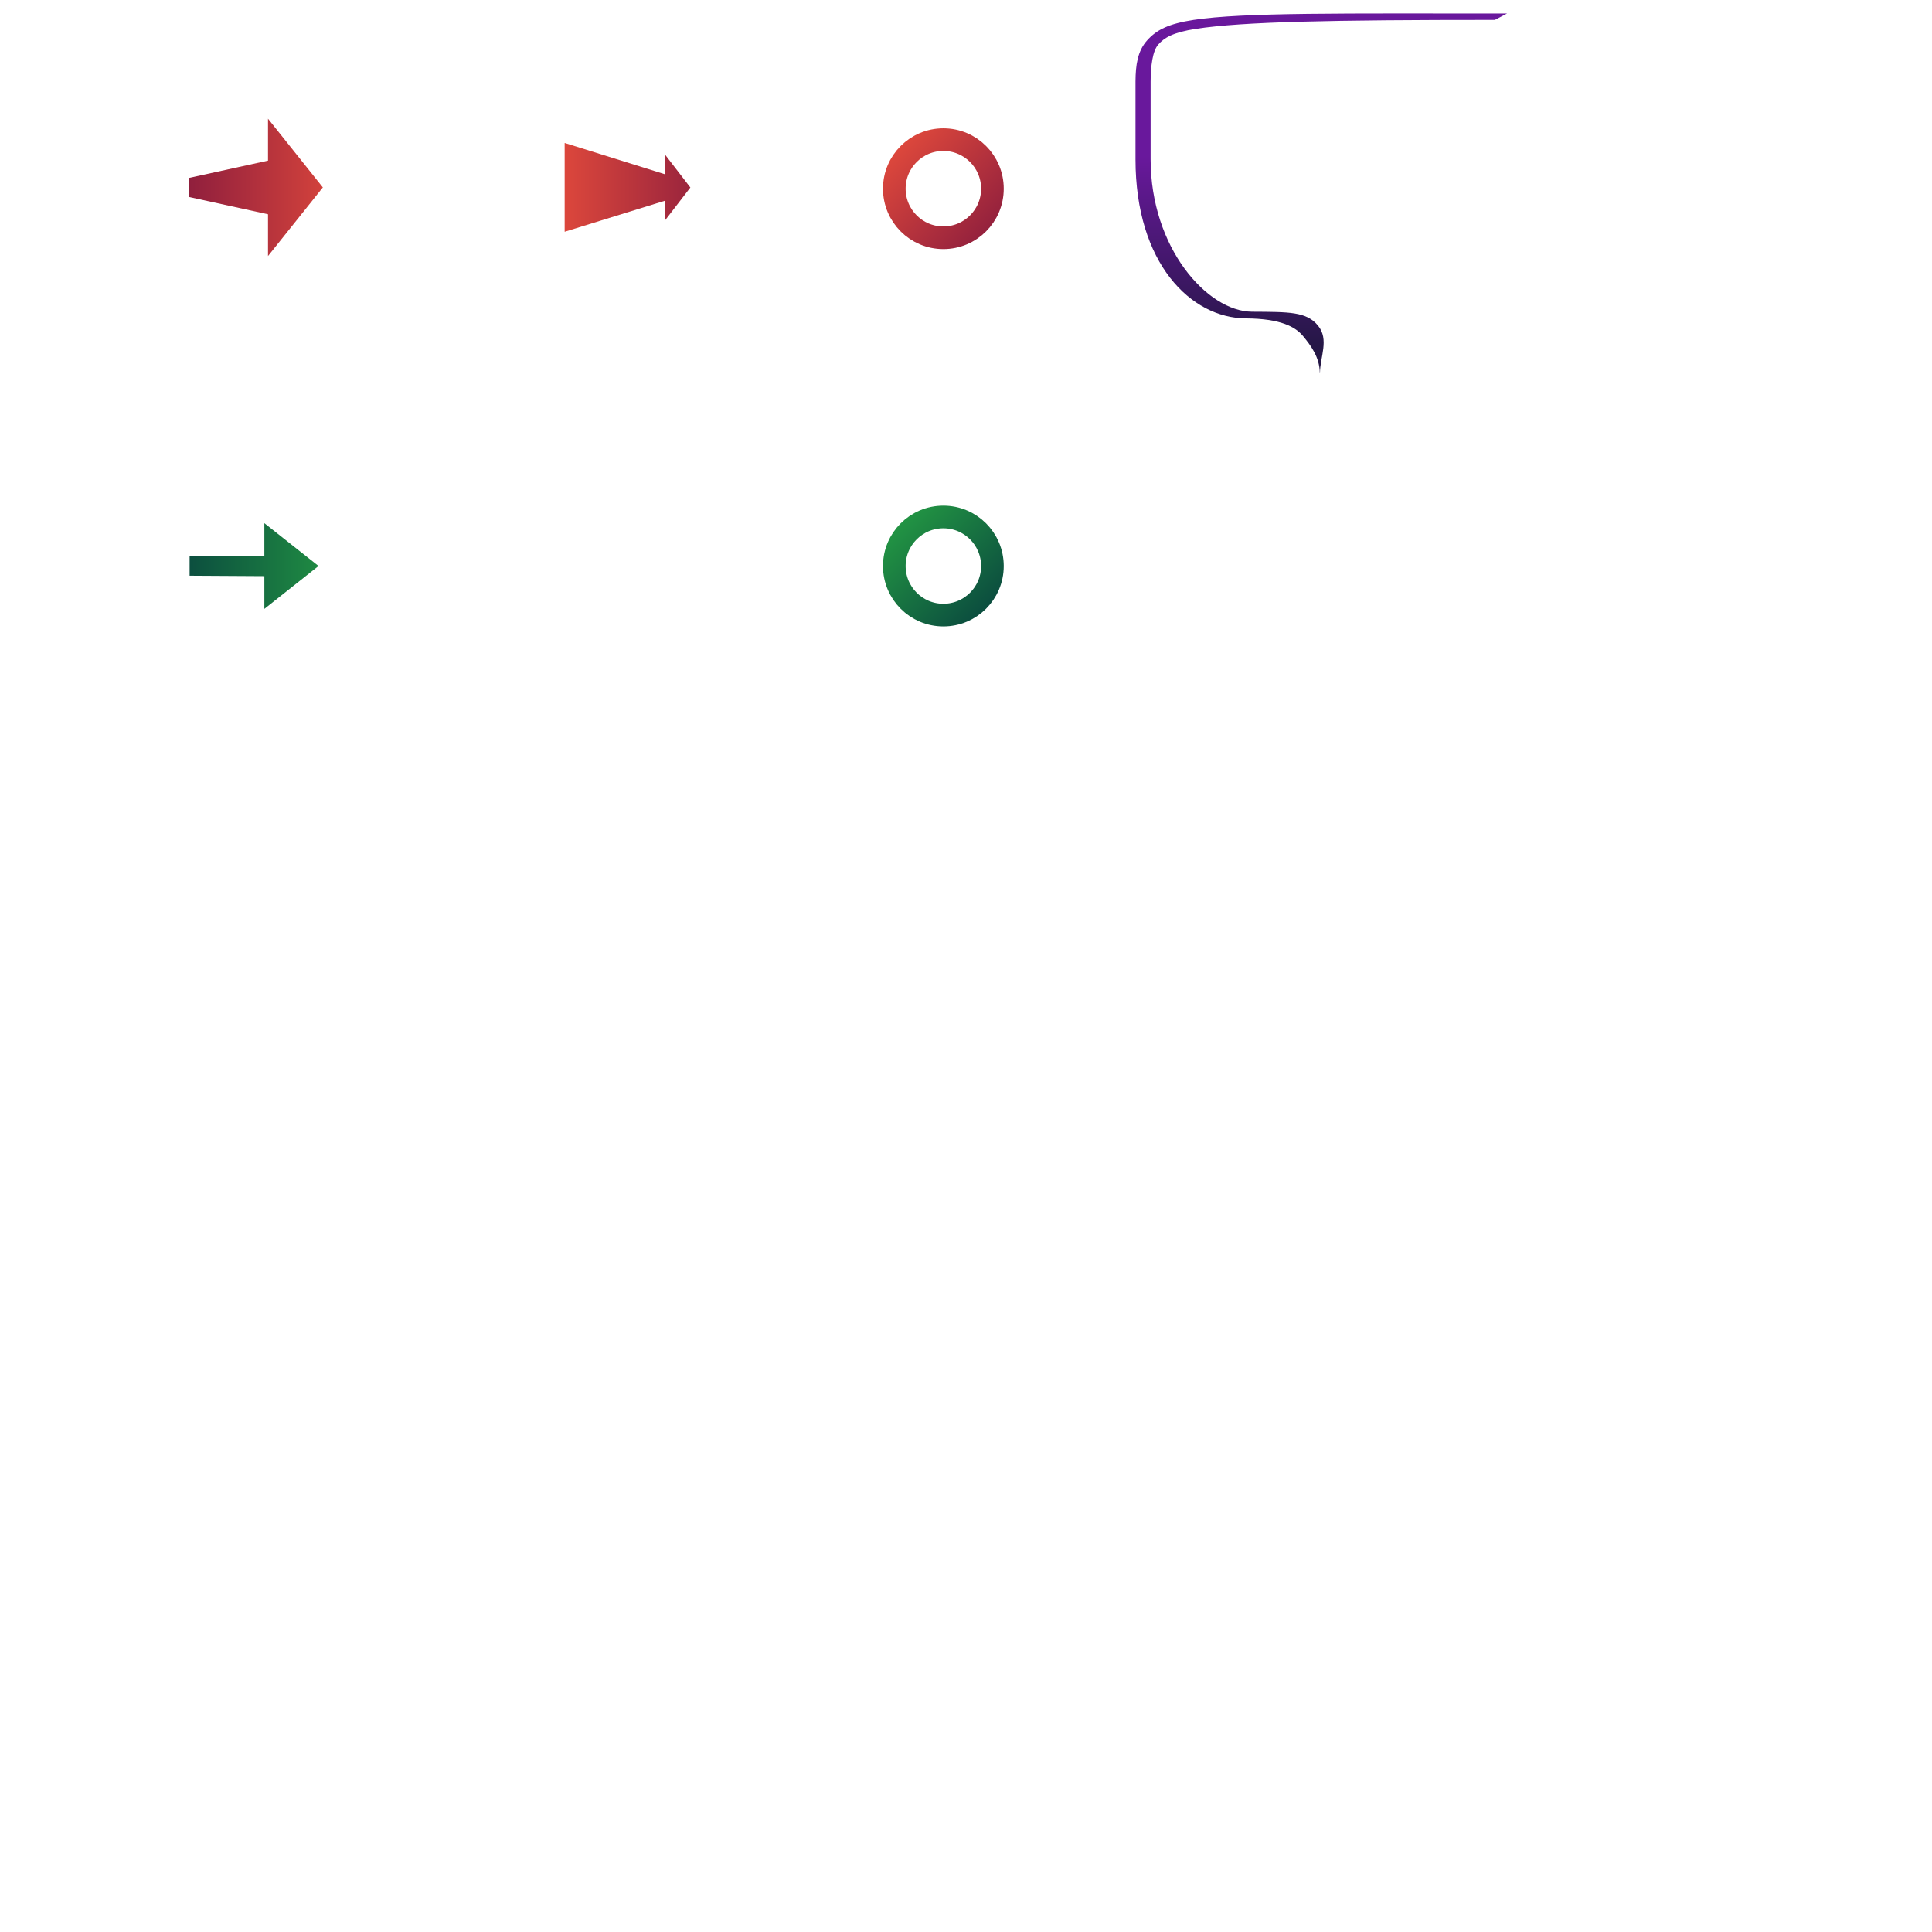
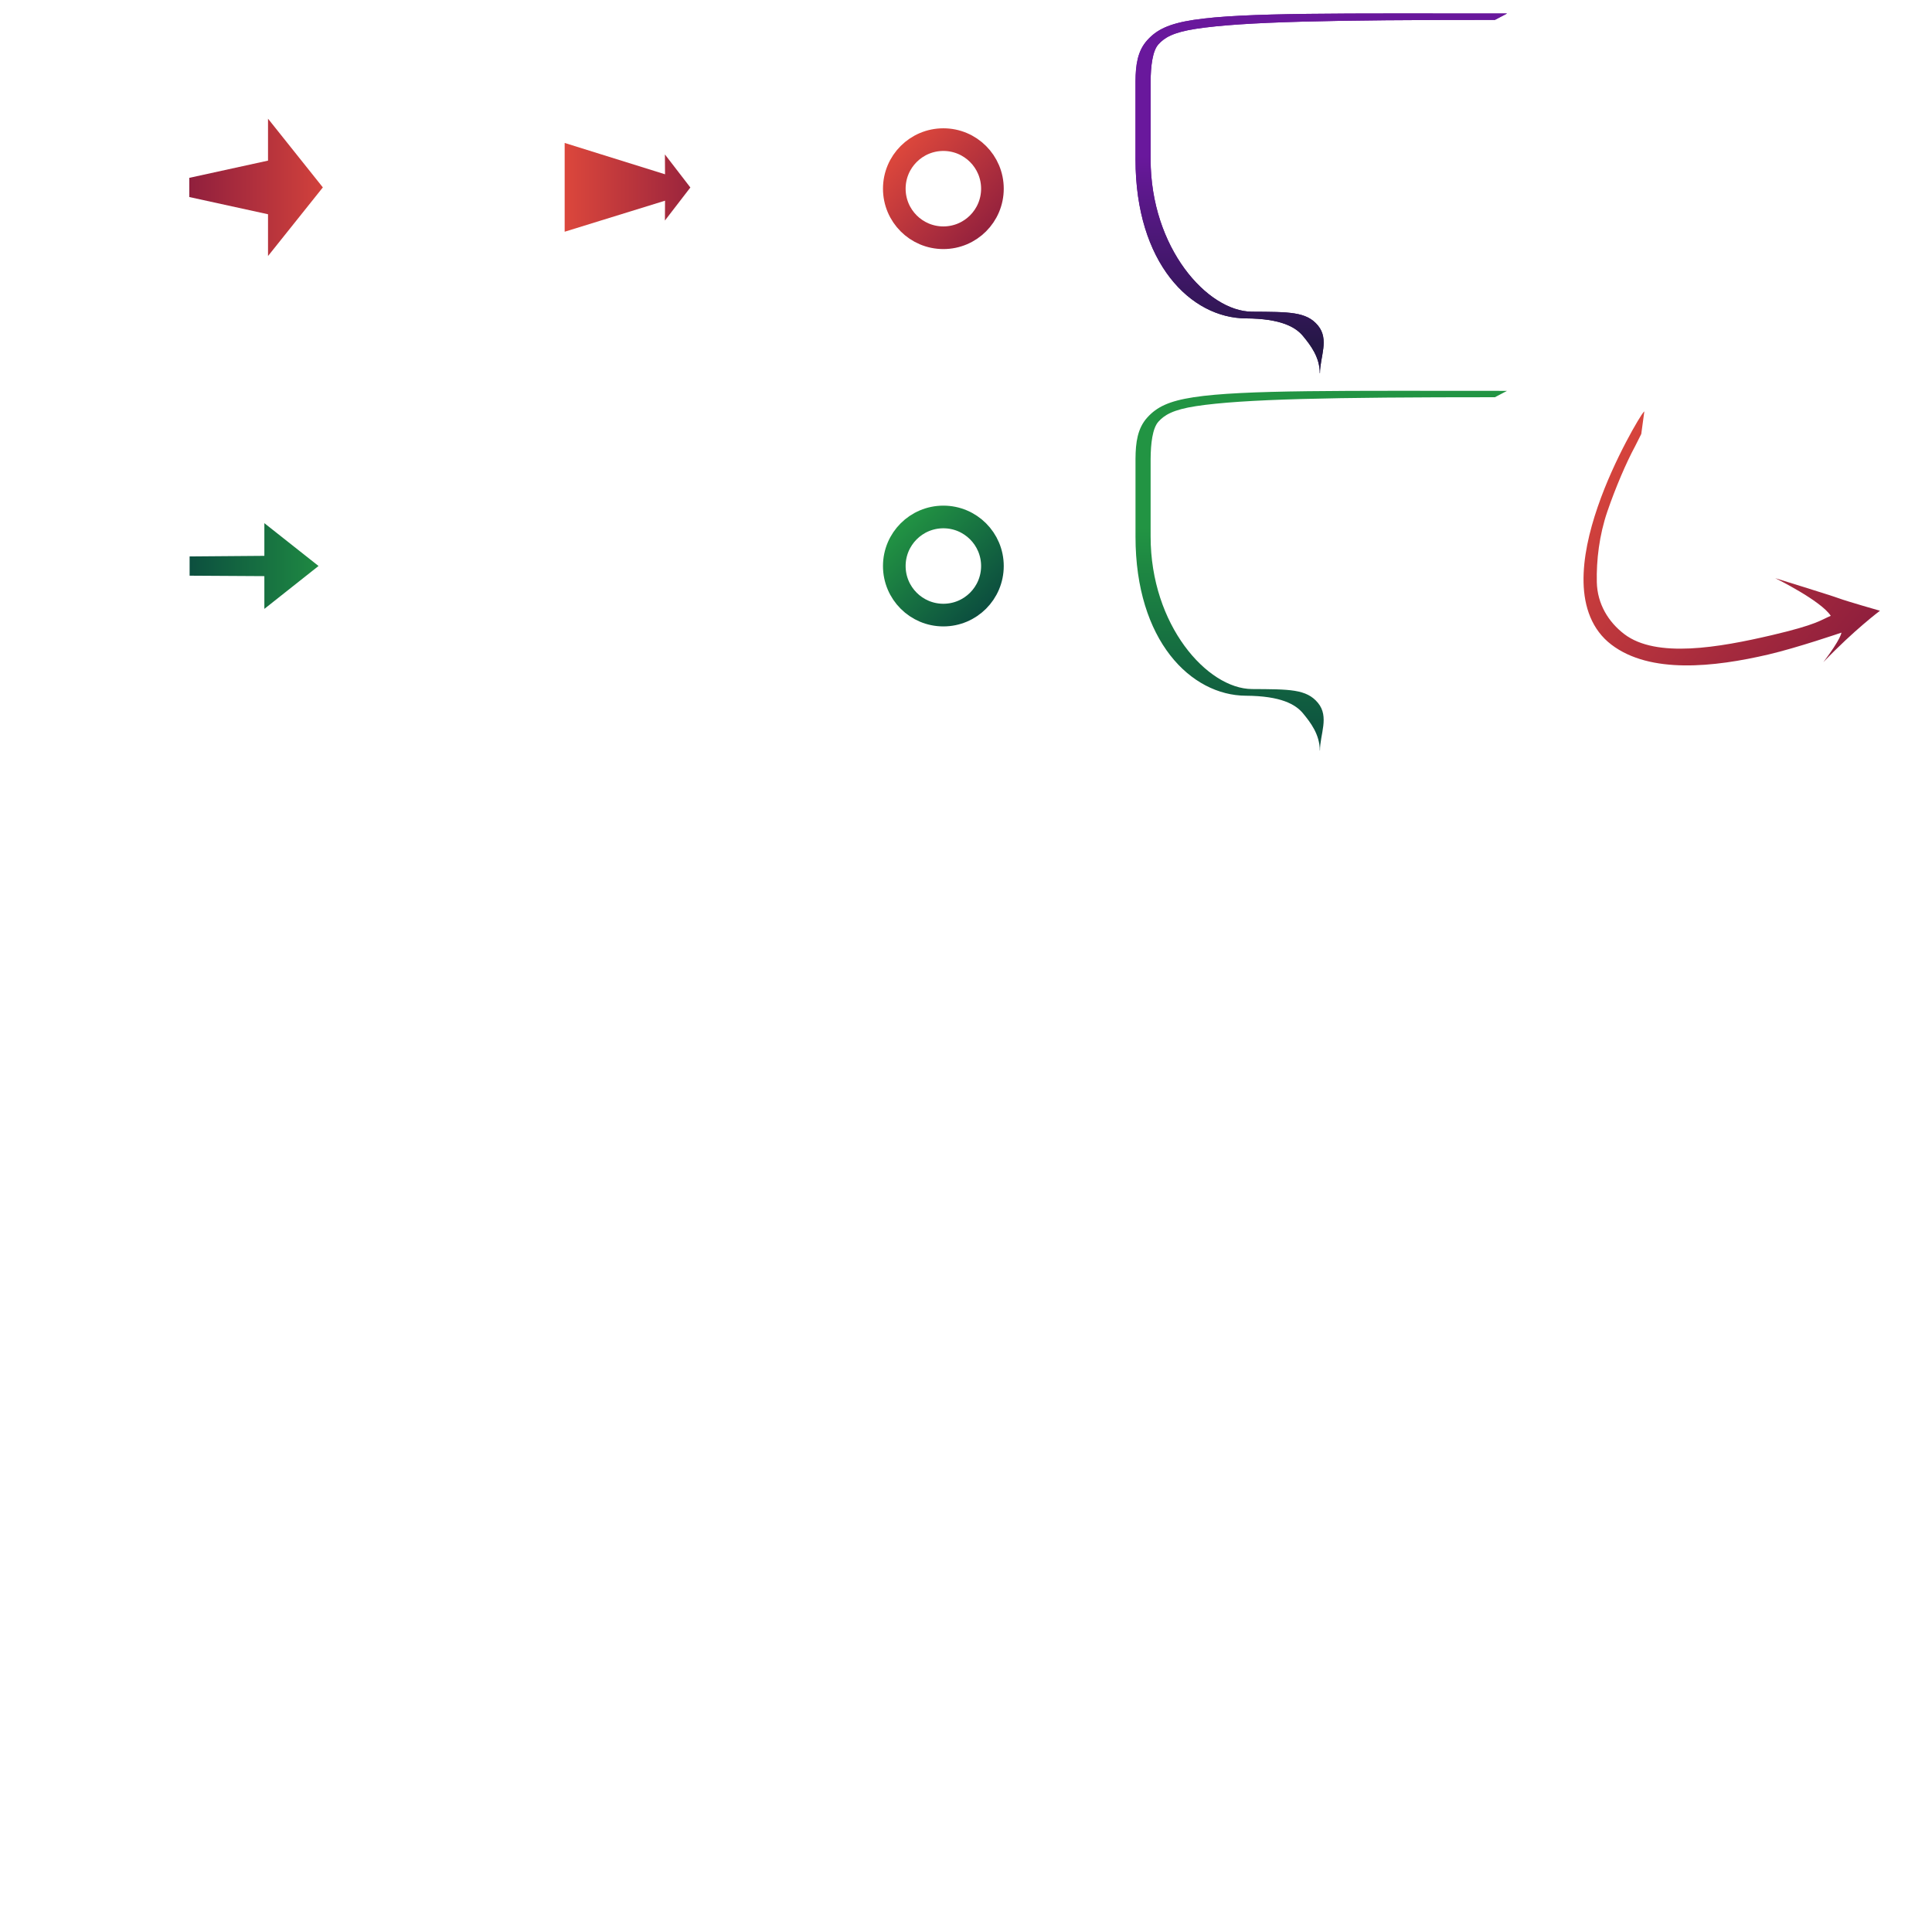
<svg xmlns="http://www.w3.org/2000/svg" xmlns:xlink="http://www.w3.org/1999/xlink" width="256" height="256" viewBox="0 0 67.733 67.733" version="1.1" id="svg5">
  <defs id="defs2">
    <linearGradient id="linearGradient3290">
      <stop style="stop-color:#ffffff;stop-opacity:0.685;" offset="0" id="stop3286" />
      <stop style="stop-color:#ffffff;stop-opacity:0;" offset="1" id="stop3288" />
    </linearGradient>
    <linearGradient id="linearGradient1453">
      <stop style="stop-color:#69189c;stop-opacity:1;" offset="0" id="stop1449" />
      <stop style="stop-color:#251746;stop-opacity:1;" offset="1" id="stop1451" />
    </linearGradient>
    <linearGradient id="linearGradient3066">
      <stop style="stop-color:#0c4f3f;stop-opacity:1;" offset="0" id="stop3064" />
      <stop style="stop-color:#229443;stop-opacity:1;" offset="1" id="stop3062" />
    </linearGradient>
    <linearGradient id="linearGradient2920">
      <stop style="stop-color:#dc473c;stop-opacity:1;" offset="0" id="stop2918" />
      <stop style="stop-color:#901f3d;stop-opacity:1;" offset="1" id="stop2916" />
    </linearGradient>
    <linearGradient id="linearGradient2895">
      <stop style="stop-color:#901f3d;stop-opacity:1;" offset="0" id="stop2893" />
      <stop style="stop-color:#dc473c;stop-opacity:1;" offset="1" id="stop2891" />
    </linearGradient>
    <linearGradient xlink:href="#linearGradient2895" id="linearGradient2899" x1="3.307" y1="3.313" x2="5.662" y2="3.313" gradientUnits="userSpaceOnUse" />
    <linearGradient xlink:href="#linearGradient2920" id="linearGradient2922" x1="3.307" y1="3.313" x2="5.662" y2="3.313" gradientUnits="userSpaceOnUse" />
    <linearGradient xlink:href="#linearGradient3066" id="linearGradient3033" gradientUnits="userSpaceOnUse" x1="3.307" y1="3.313" x2="5.662" y2="3.313" />
    <linearGradient xlink:href="#linearGradient1453" id="linearGradient1496" x1="45.887" y1="5.474" x2="45.884" y2="12.146" gradientUnits="userSpaceOnUse" />
    <linearGradient xlink:href="#linearGradient2920" id="linearGradient1779" x1="31.618" y1="5.09" x2="34.922" y2="8.134" gradientUnits="userSpaceOnUse" gradientTransform="translate(-0.0014776,0.00914156)" />
    <linearGradient xlink:href="#linearGradient3066" id="linearGradient1829" x1="34.528" y1="21.268" x2="31.555" y2="18.318" gradientUnits="userSpaceOnUse" gradientTransform="translate(-0.00229101,-0.00175226)" />
    <linearGradient xlink:href="#linearGradient3290" id="linearGradient3292" x1="40.852" y1="1.464" x2="49.751" y2="6.143" gradientUnits="userSpaceOnUse" gradientTransform="translate(13.22907)" />
+     <linearGradient xlink:href="#linearGradient3066" id="linearGradient1456" gradientUnits="userSpaceOnUse" x1="45.887" y1="12.9" x2="45.887" y2="5.279" gradientTransform="matrix(1.000001,0,0,1,-5.7815316e-5,13.22904)" />
+     <linearGradient xlink:href="#linearGradient2895" id="linearGradient1508" x1="64.93" y1="22.456" x2="56.104" y2="15.169" gradientUnits="userSpaceOnUse" />
  </defs>
  <g id="layer1">
    <path id="path245" style="color:#000000;fill:url(#linearGradient2899);fill-opacity:1;stroke:none;stroke-opacity:1;-inkscape-stroke:none" d="m 4.502,2.393 v 0.562 L 3.307,3.186 V 3.314 3.443 L 4.502,3.674 V 4.234 L 5.334,3.314 Z" class="UnoptimicedTransforms" transform="matrix(2.310262,0,0,2.615424,-1.004465,-2.097549)" />
    <path id="path245-3" style="color:#000000;fill:url(#linearGradient2922);fill-opacity:1;stroke:none;stroke-opacity:1;-inkscape-stroke:none" d="m 3.307,2.719 v 0.596 0.594 l 1.609,-0.416 -0.002,0.266 0.408,-0.443 -0.408,-0.443 0.002,0.266 z" class="UnoptimicedTransforms" transform="matrix(2.187022,0,0,2.615424,12.56372,-2.09979)" />
    <path id="path245-6" style="color:#000000;fill:url(#linearGradient3033);fill-opacity:1;stroke:none;stroke-opacity:1;-inkscape-stroke:none" d="m 4.455,2.74 v 0.438 l -1.148,0.008 v 0.129 0.129 l 1.148,0.006 V 3.889 L 5.287,3.314 Z" class="UnoptimicedTransforms" transform="matrix(2.282774,0,0,2.615424,-0.9017489,11.17513)" />
    <circle style="fill:none;fill-opacity:1;stroke:url(#linearGradient1779);stroke-width:0.794;stroke-linecap:round;stroke-dasharray:none;stroke-opacity:1;stop-color:#000000" id="path3444" cx="33.073" cy="6.615" r="1.72" />
    <circle style="fill:none;stroke:url(#linearGradient1829);stroke-width:0.794;stroke-linecap:round;stroke-dasharray:none;stroke-opacity:1;stop-color:#000000" id="path3444-2" cx="33.073" cy="19.844" r="1.72" />
    <path style="fill:url(#linearGradient3292);fill-opacity:1;stroke:none;stroke-width:0.265px;stroke-linecap:butt;stroke-linejoin:miter;stroke-opacity:1" d="m 65.947,0.52 c 0,0 -10.795,-0.021 -11.746,0.571 -0.206,0.128 -0.686,0.321 -0.81,0.991 -0.333,1.799 -0.056,5.159 0.201,5.757 0.353,0.82 1.711,2.794 2.406,2.988 0.444,0.124 2.54,0.489 3.071,0.531 0.543,0.044 0.348,1.59 0.428,1.679 0.182,0.202 6.112,-1.754 6.112,-1.754 z" id="path3284" />
    <path style="color:#000000;fill:url(#linearGradient1496);fill-opacity:1;-inkscape-stroke:none" d="m 52.834,0.474 c -5.728,0 -9.254,-0.042 -10.985,0.223 -0.865,0.133 -1.291,0.338 -1.63,0.715 -0.339,0.376 -0.406,0.869 -0.41,1.441 v 0.002 2.729 c 0,3.659 1.95,5.567 3.867,5.578 1.235,0.007 1.747,0.305 2.007,0.62 0.26,0.316 0.587,0.738 0.587,1.302 h 0.006 c 0,-0.572 0.334,-1.181 -0.07,-1.671 -0.404,-0.49 -1.007,-0.477 -2.314,-0.485 -1.566,-0.009 -3.553,-2.24 -3.553,-5.344 v -2.727 -0.002 c 0.004,-0.532 0.065,-1.069 0.273,-1.3 0.208,-0.231 0.503,-0.42 1.318,-0.545 1.63,-0.25 4.75,-0.313 10.479,-0.313 z" id="path401" />
+     <path style="color:#000000;fill:url(#linearGradient1508);-inkscape-stroke:none;fill-opacity:1" d="m 57.644,14.426 c -0.039,0.036 -0.039,0.043 -0.053,0.062 -0.014,0.019 -0.029,0.041 -0.047,0.068 -0.035,0.054 -0.081,0.127 -0.135,0.217 -0.107,0.179 -0.247,0.427 -0.404,0.727 -0.314,0.6 -0.695,1.405 -0.992,2.271 -0.298,0.867 -0.515,1.793 -0.496,2.648 0.019,0.855 0.289,1.658 0.977,2.182 1.359,1.035 3.602,0.789 5.506,0.344 1.002,-0.234 2.558,-0.766 2.558,-0.766 0,0 -0.006,0.206 -0.633,1.034 1.089,-1.136 1.984,-1.801 1.984,-1.801 0,0 -1.175,-0.336 -1.444,-0.437 -0.269,-0.101 -2.228,-0.705 -2.228,-0.705 0,0 1.602,0.786 1.947,1.32 -0.353,0.146 -0.465,0.303 -2.062,0.677 -1.857,0.434 -4.053,0.82 -5.177,-0.036 -0.554,-0.422 -0.946,-1.055 -0.963,-1.822 -0.017,-0.768 0.084,-1.643 0.37,-2.479 0.287,-0.836 0.66,-1.709 0.974,-2.289 l 0.214,-0.426 0.108,-0.791 z" id="path285" />
+     <path style="color:#000000;fill:url(#linearGradient1496);fill-opacity:1;-inkscape-stroke:none" d="m 52.834,0.474 c -5.728,0 -9.254,-0.042 -10.985,0.223 -0.865,0.133 -1.291,0.338 -1.63,0.715 -0.339,0.376 -0.406,0.869 -0.41,1.441 v 0.002 2.729 c 0,3.659 1.95,5.567 3.867,5.578 1.235,0.007 1.747,0.305 2.007,0.62 0.26,0.316 0.587,0.738 0.587,1.302 h 0.006 c 0,-0.572 0.334,-1.181 -0.07,-1.671 -0.404,-0.49 -1.007,-0.477 -2.314,-0.485 -1.566,-0.009 -3.553,-2.24 -3.553,-5.344 v -2.727 -0.002 c 0.004,-0.532 0.065,-1.069 0.273,-1.3 0.208,-0.231 0.503,-0.42 1.318,-0.545 1.63,-0.25 4.75,-0.313 10.479,-0.313 z" id="path1450" />
+     <path style="color:#000000;fill:url(#linearGradient1456);fill-opacity:1;-inkscape-stroke:none" d="m 52.834,13.703 c -5.728,0 -9.254,-0.042 -10.985,0.223 -0.865,0.133 -1.291,0.338 -1.63,0.715 -0.339,0.376 -0.406,0.869 -0.41,1.441 v 0.002 2.729 c 0,3.659 1.95,5.567 3.867,5.578 1.235,0.007 1.747,0.305 2.007,0.62 0.26,0.316 0.587,0.738 0.587,1.302 h 0.006 c 0,-0.572 0.334,-1.181 -0.07,-1.671 -0.404,-0.49 -1.007,-0.477 -2.314,-0.485 -1.566,-0.009 -3.553,-2.24 -3.553,-5.344 v -2.727 -0.002 c 0.004,-0.532 0.065,-1.069 0.273,-1.3 0.208,-0.231 0.503,-0.42 1.318,-0.545 1.63,-0.25 4.75,-0.313 10.479,-0.313 z" id="path1454" />
  </g>
</svg>
